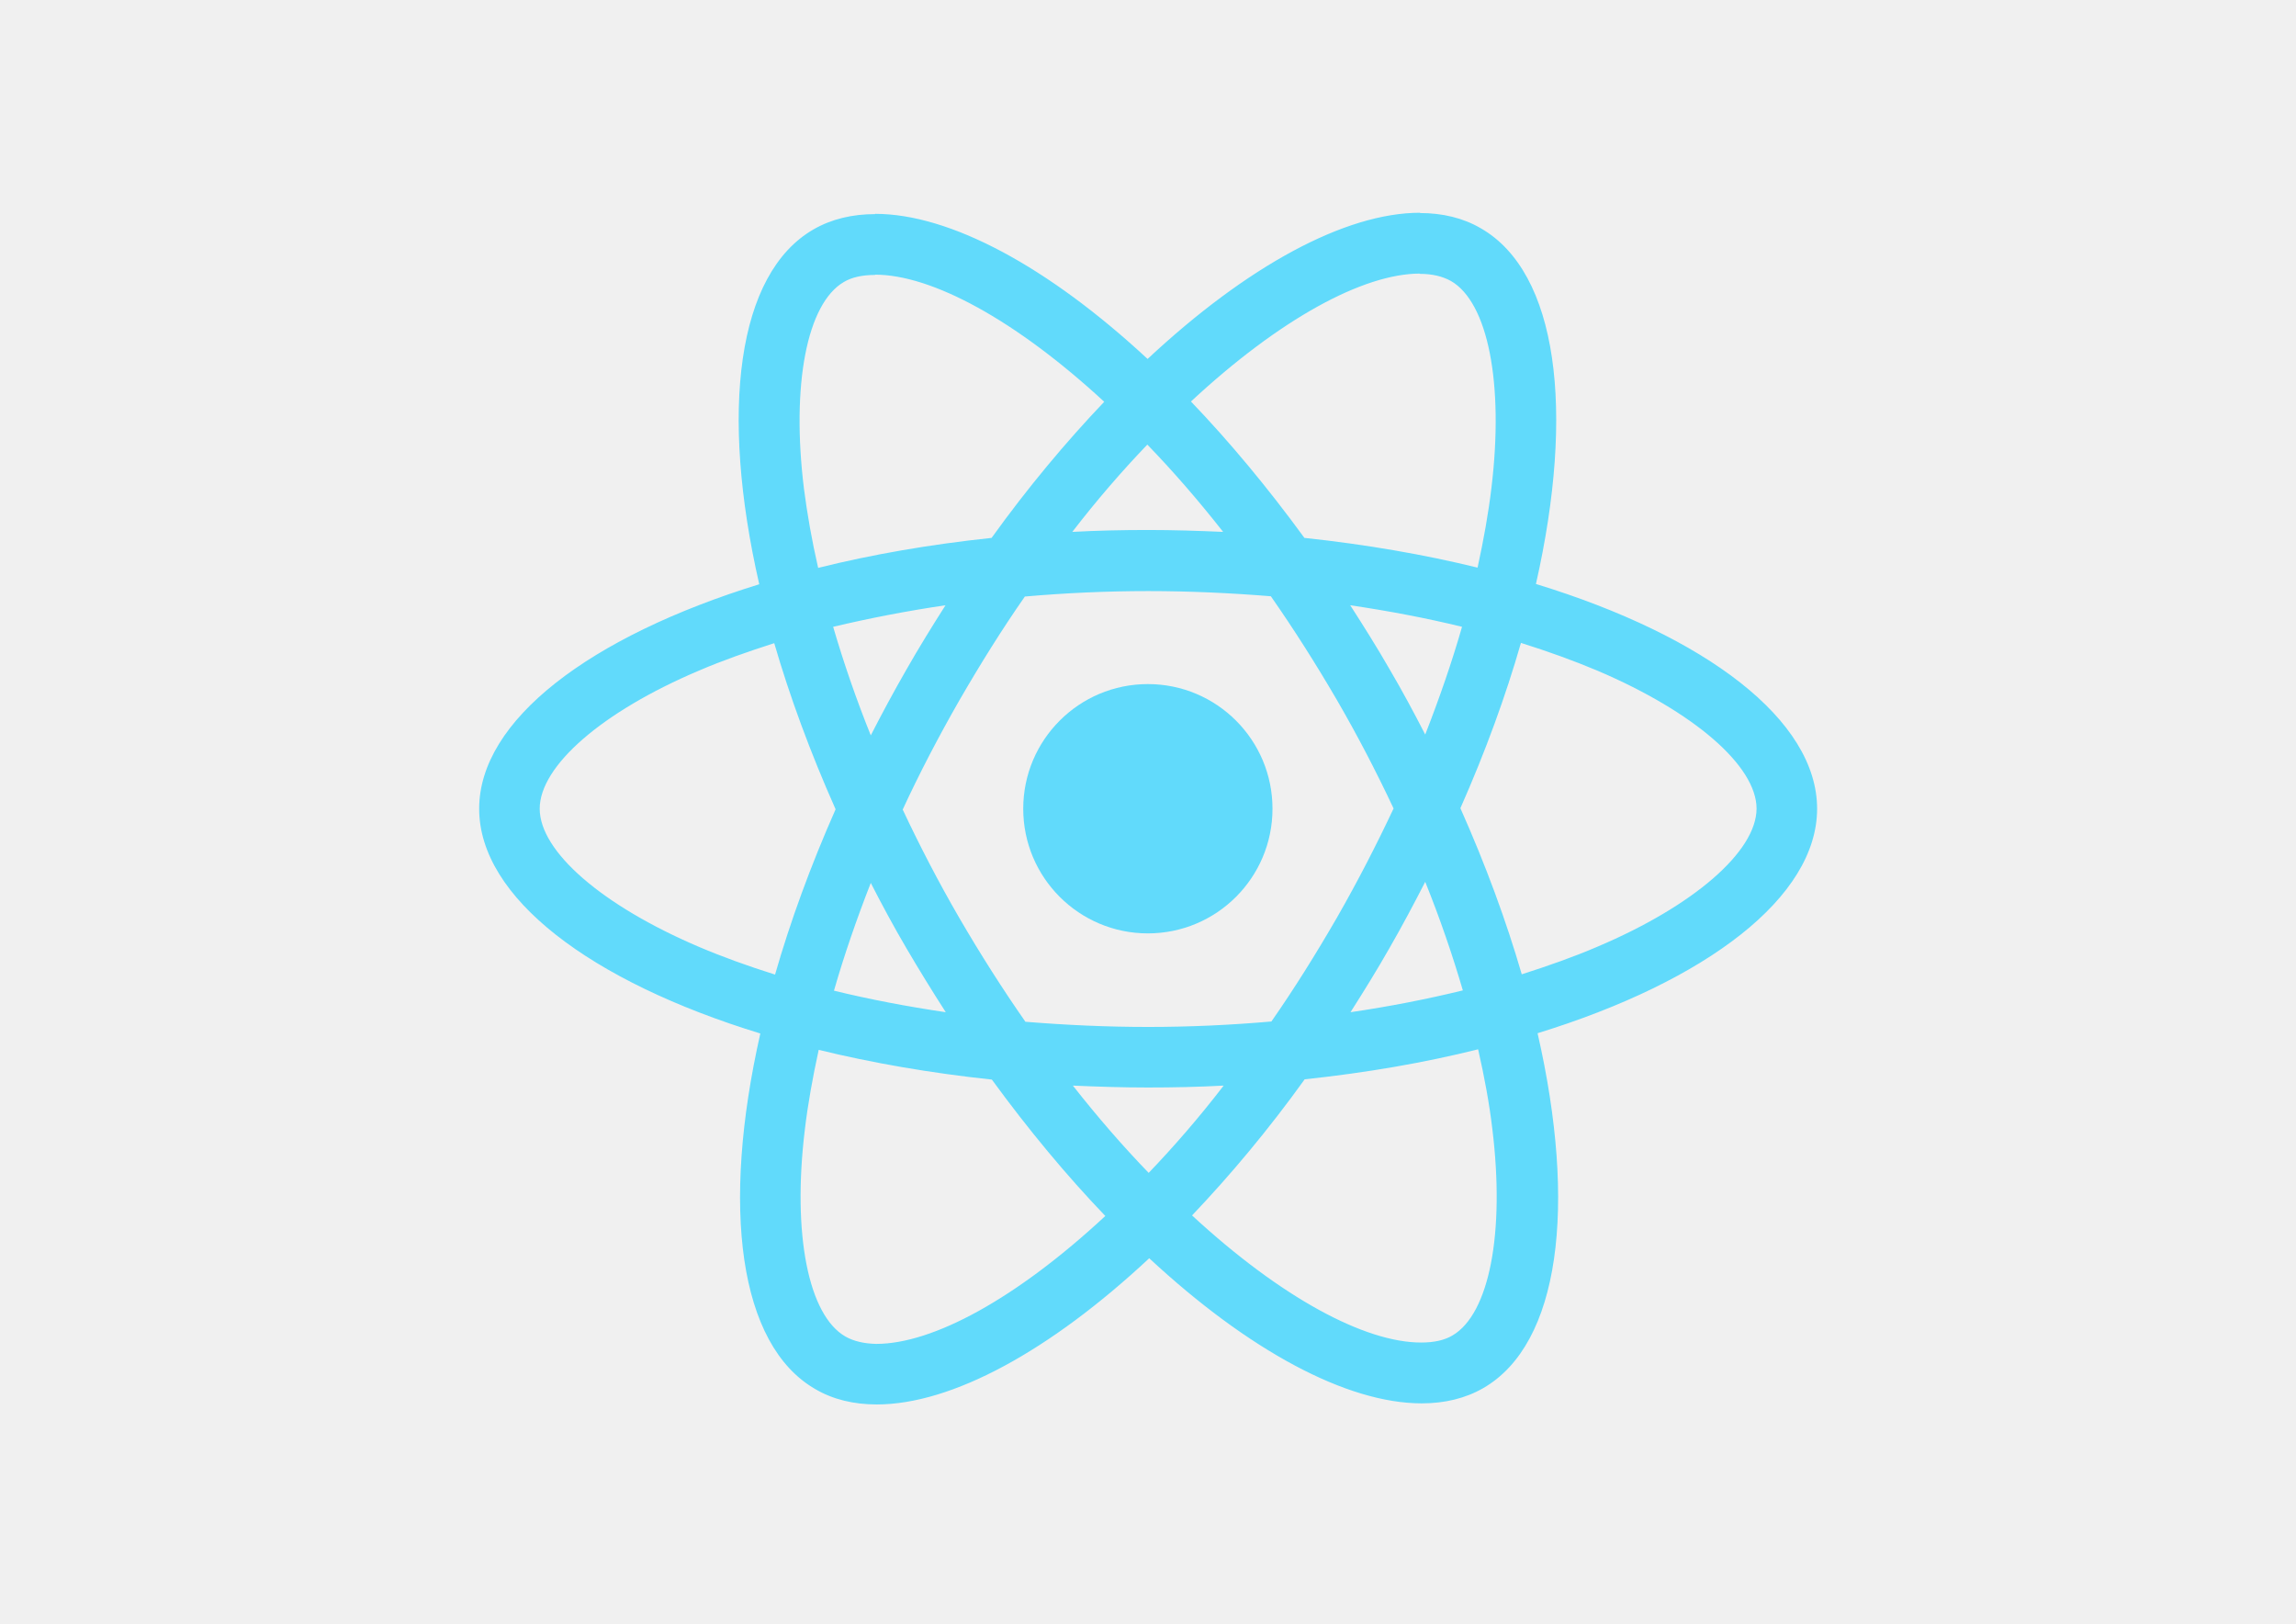
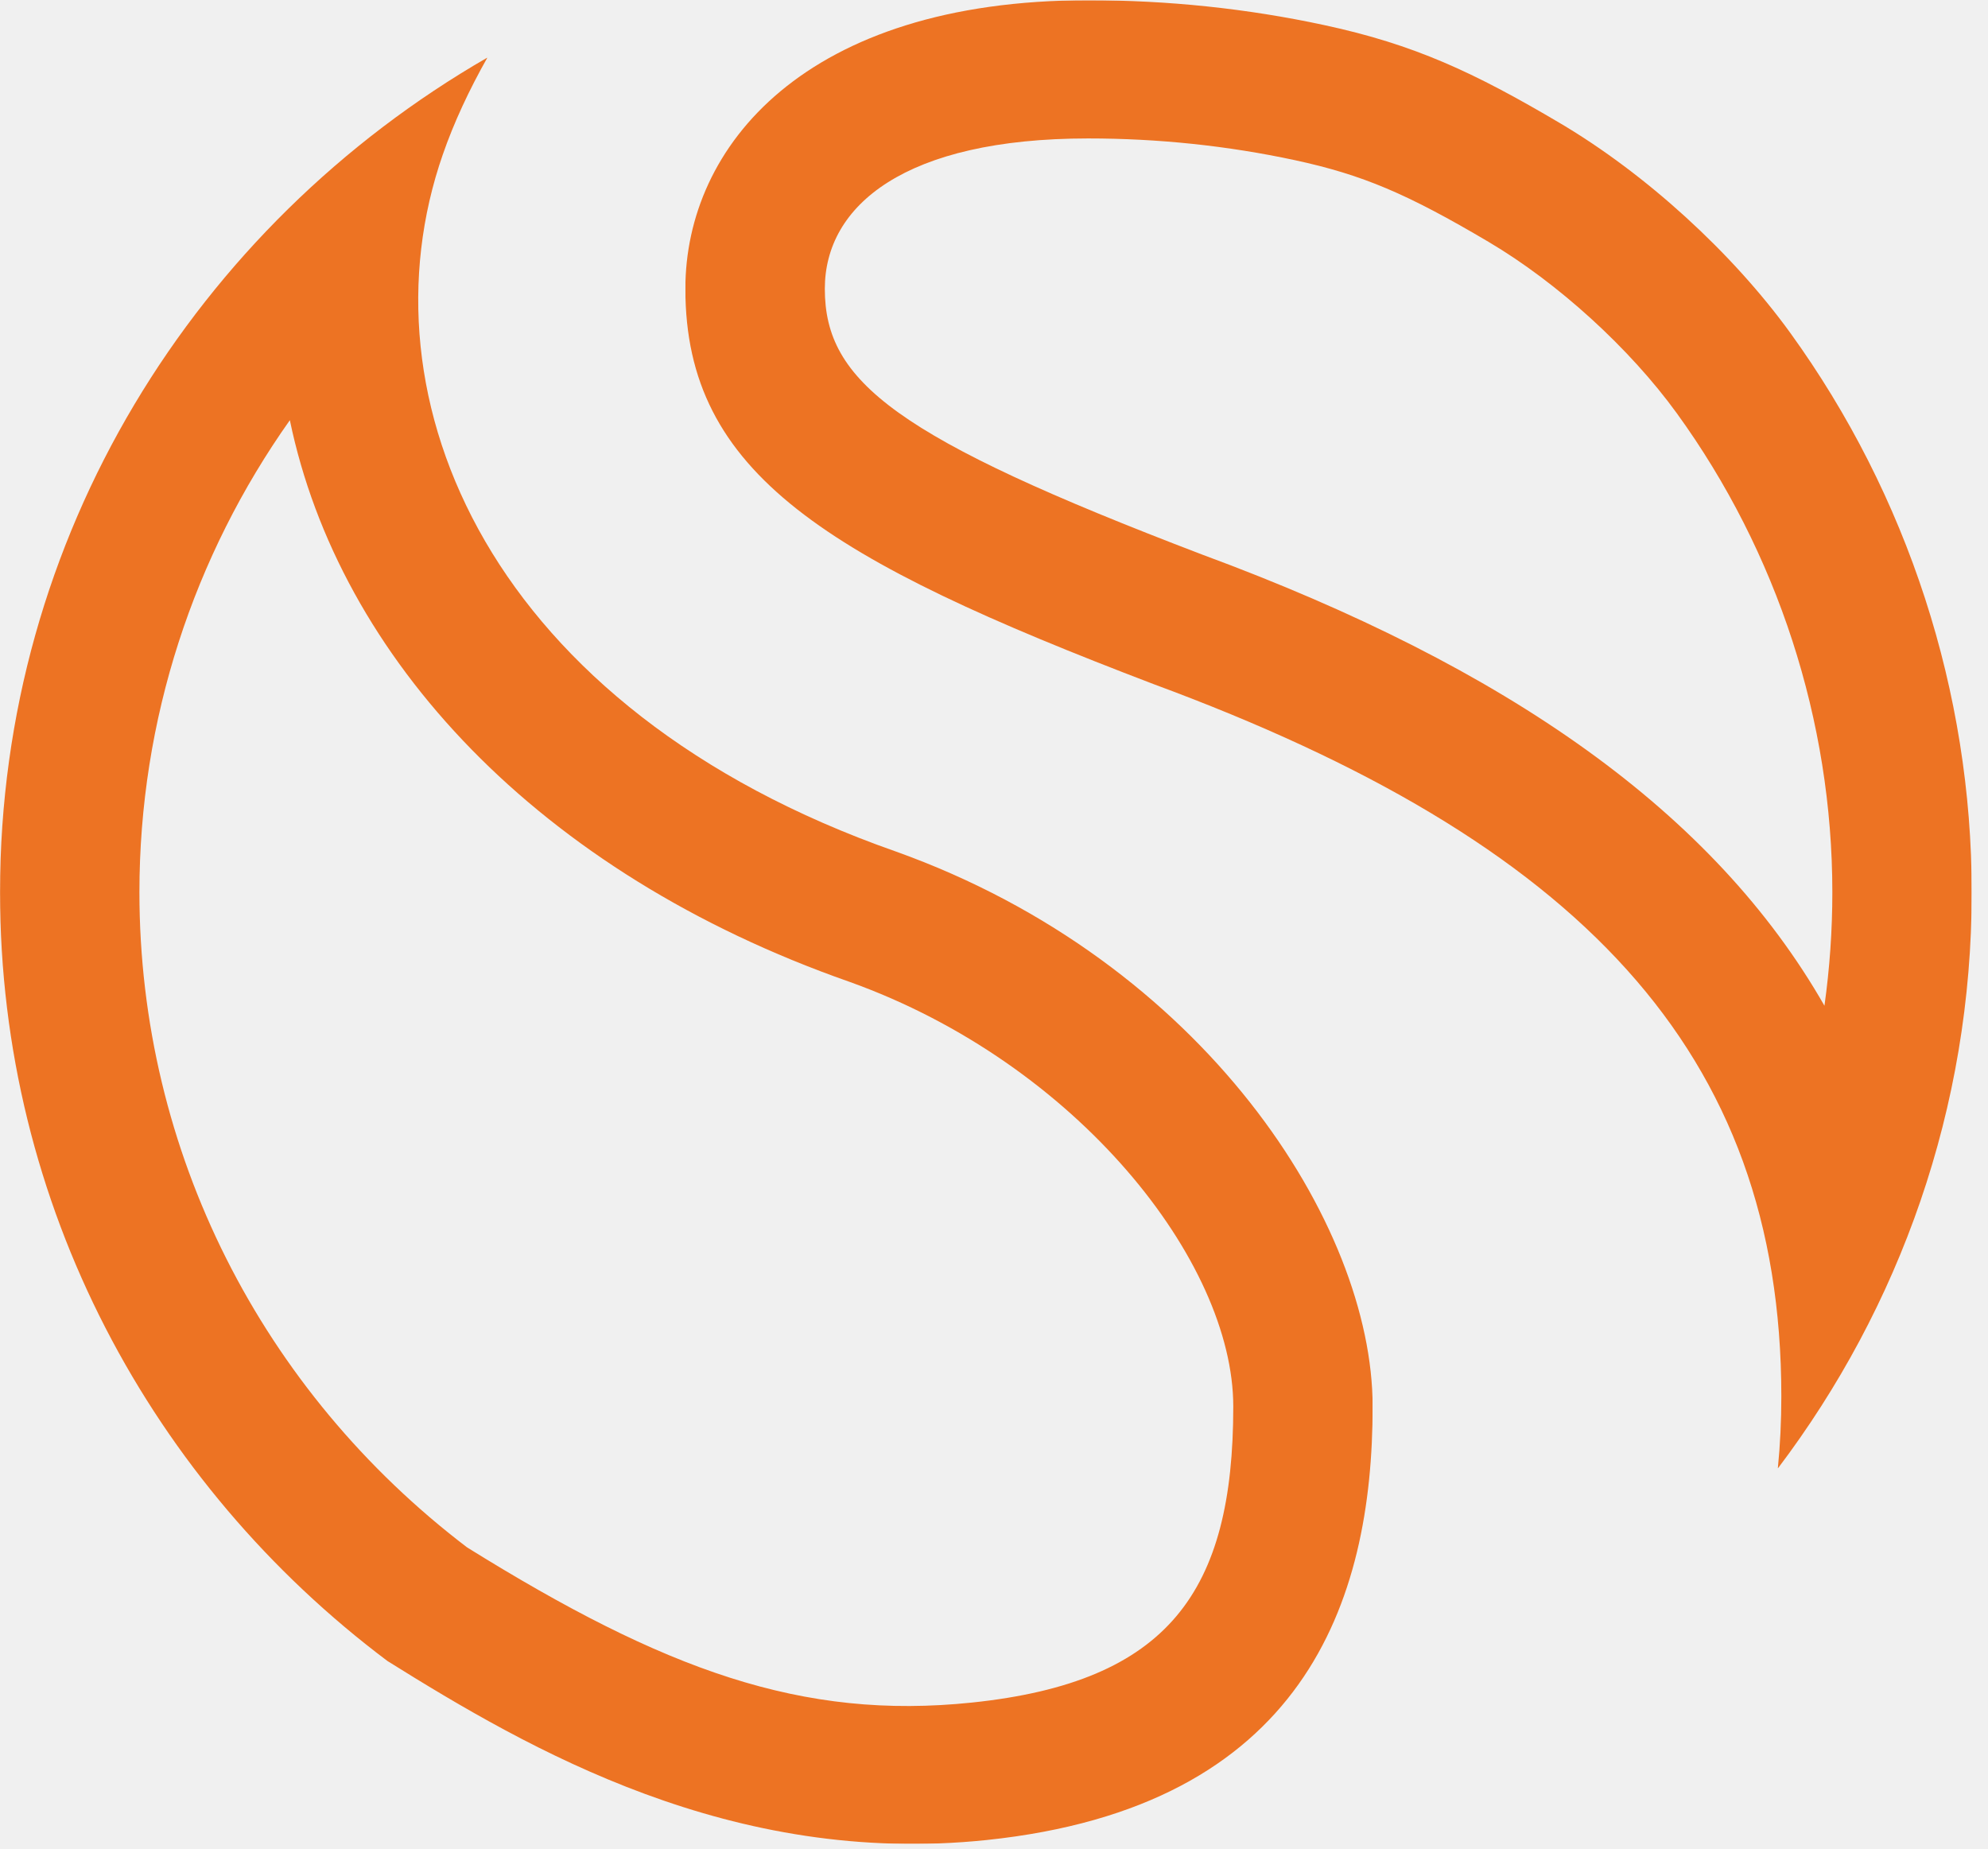
- <svg xmlns="http://www.w3.org/2000/svg" viewBox="0 0 841.9 595.3">
-   <g fill="#61DAFB">
-     <path d="M666.3 296.5c0-32.5-40.7-63.3-103.1-82.4 14.4-63.6 8-114.2-20.2-130.4-6.5-3.8-14.1-5.6-22.4-5.6v22.3c4.6 0 8.3.9 11.4 2.6 13.6 7.8 19.5 37.5 14.9 75.7-1.1 9.4-2.9 19.3-5.1 29.4-19.6-4.8-41-8.5-63.5-10.9-13.5-18.5-27.5-35.3-41.6-50 32.6-30.3 63.2-46.9 84-46.9V78c-27.5 0-63.5 19.6-99.9 53.6-36.4-33.8-72.4-53.2-99.9-53.2v22.3c20.7 0 51.4 16.5 84 46.6-14 14.7-28 31.4-41.3 49.9-22.6 2.4-44 6.1-63.6 11-2.3-10-4-19.7-5.2-29-4.7-38.2 1.1-67.9 14.6-75.8 3-1.8 6.9-2.6 11.5-2.6V78.5c-8.4 0-16 1.8-22.6 5.6-28.1 16.2-34.4 66.7-19.9 130.1-62.2 19.2-102.7 49.9-102.7 82.3 0 32.5 40.7 63.3 103.1 82.4-14.4 63.6-8 114.2 20.2 130.4 6.5 3.8 14.1 5.6 22.5 5.6 27.5 0 63.5-19.6 99.9-53.6 36.4 33.8 72.4 53.2 99.9 53.2 8.4 0 16-1.8 22.6-5.6 28.1-16.2 34.4-66.7 19.9-130.1 62-19.1 102.5-49.9 102.5-82.3zm-130.2-66.7c-3.7 12.9-8.3 26.2-13.5 39.5-4.1-8-8.4-16-13.1-24-4.6-8-9.5-15.8-14.4-23.4 14.2 2.1 27.9 4.7 41 7.9zm-45.8 106.5c-7.8 13.5-15.8 26.3-24.1 38.2-14.9 1.3-30 2-45.2 2-15.1 0-30.2-.7-45-1.9-8.3-11.9-16.4-24.6-24.2-38-7.6-13.1-14.5-26.4-20.8-39.8 6.2-13.4 13.2-26.8 20.7-39.9 7.8-13.5 15.8-26.3 24.1-38.2 14.9-1.3 30-2 45.2-2 15.1 0 30.2.7 45 1.9 8.3 11.9 16.4 24.6 24.2 38 7.6 13.1 14.5 26.4 20.8 39.8-6.3 13.4-13.2 26.8-20.7 39.9zm32.3-13c5.4 13.4 10 26.8 13.8 39.8-13.1 3.2-26.9 5.9-41.2 8 4.9-7.7 9.8-15.6 14.4-23.7 4.6-8 8.9-16.1 13-24.1zM421.2 430c-9.3-9.6-18.6-20.3-27.8-32 9 .4 18.2.7 27.5.7 9.4 0 18.7-.2 27.8-.7-9 11.7-18.3 22.4-27.5 32zm-74.4-58.9c-14.2-2.1-27.9-4.7-41-7.9 3.7-12.9 8.3-26.2 13.5-39.5 4.1 8 8.4 16 13.1 24 4.7 8 9.5 15.8 14.4 23.4zM420.7 163c9.3 9.6 18.6 20.3 27.8 32-9-.4-18.2-.7-27.5-.7-9.4 0-18.7.2-27.8.7 9-11.7 18.3-22.4 27.5-32zm-74 58.9c-4.9 7.7-9.8 15.6-14.4 23.7-4.6 8-8.9 16-13 24-5.4-13.4-10-26.8-13.8-39.8 13.1-3.1 26.9-5.8 41.2-7.9zm-90.5 125.2c-35.4-15.1-58.3-34.9-58.3-50.6 0-15.7 22.9-35.6 58.3-50.6 8.6-3.7 18-7 27.7-10.1 5.7 19.6 13.2 40 22.5 60.9-9.2 20.8-16.6 41.1-22.2 60.6-9.9-3.1-19.3-6.5-28-10.2zM310 490c-13.6-7.8-19.5-37.5-14.9-75.7 1.1-9.4 2.9-19.3 5.1-29.4 19.6 4.8 41 8.5 63.5 10.9 13.5 18.5 27.5 35.3 41.6 50-32.6 30.3-63.2 46.9-84 46.9-4.5-.1-8.3-1-11.3-2.7zm237.2-76.2c4.7 38.2-1.1 67.9-14.6 75.8-3 1.8-6.9 2.6-11.5 2.6-20.7 0-51.4-16.5-84-46.6 14-14.7 28-31.4 41.3-49.9 22.6-2.4 44-6.1 63.6-11 2.3 10.1 4.1 19.8 5.2 29.1zm38.5-66.7c-8.6 3.7-18 7-27.7 10.1-5.7-19.6-13.2-40-22.5-60.9 9.2-20.8 16.6-41.1 22.2-60.6 9.9 3.1 19.3 6.5 28.1 10.2 35.4 15.1 58.3 34.9 58.3 50.6-.1 15.7-23 35.6-58.4 50.6zM320.8 78.4z" />
-     <circle cx="420.9" cy="296.5" r="45.7" />
-     <path d="M520.5 78.1z" />
+ <svg xmlns="http://www.w3.org/2000/svg" xmlns:xlink="http://www.w3.org/1999/xlink" width="100px" height="93px" viewBox="0 0 100 93" version="1.1">
+   <defs>
+     <polygon id="path-1" points="69.046 90.713 0.002 90.713 0.002 0.866 69.046 0.866 69.046 90.713" />
+     <polygon id="path-3" points="0.29 0.875 64.996 0.875 64.996 74.721 0.29 74.721" />
+   </defs>
+   <g id="smokeball-icon" stroke="none" stroke-width="1" fill="none" fill-rule="evenodd">
+     <g id="Group-3" transform="translate(35, 47.52802) rotate(-360) translate(-35, -47.52802) translate(-0, 2.02802)">
+       <mask id="mask-2" fill="white">
+         <use xlink:href="#path-1" />
+       </mask>
+       <g id="Clip-2" />
+       <path d="M7.013,42.848 C7.013,55.896 13.164,67.938 23.494,75.801 C33.444,81.986 40.348,84.497 48.894,83.606 C58.786,82.572 62.036,78.018 62.036,68.715 C62.036,61.418 54.173,51.452 42.726,47.354 C27.059,41.864 17.065,31.071 14.58,19.106 C9.747,25.935 7.013,34.16 7.013,42.848 M19.492,81.518 C7.647,72.626 0.002,58.614 0.002,42.848 C0.002,24.95 9.853,9.318 24.518,0.866 C23.601,2.49 22.835,4.126 22.275,5.741 C17.998,18.015 24.62,33.635 45.063,40.801 C60.579,46.352 69.046,59.583 69.046,68.715 C69.046,78.572 65.576,88.852 49.626,90.521 C36.808,91.859 26.674,86.003 19.492,81.518" id="Fill-1" fill="#ED7323" mask="url(#mask-2)" />
+     </g>
+     <g id="Group-6" transform="translate(66.68516, 36.63913) rotate(-360) translate(-66.68516, -36.63913) translate(34.18516, -0.860869)">
+       <mask id="mask-4" fill="white">
+         <use xlink:href="#path-3" />
+       </mask>
+       <g id="Clip-5" />
+       <path d="M57.985,45.737 C57.985,37.134 55.231,28.641 50.16,21.645 C47.798,18.385 44.176,15.085 40.689,13.025 C36.593,10.604 34.358,9.652 30.94,8.915 C27.564,8.191 24.077,7.824 20.553,7.824 C11.349,7.824 7.305,11.19 7.305,15.386 C7.305,20.062 10.866,22.87 26.287,28.755 C41.676,34.436 52.039,41.737 57.588,51.447 C57.85,49.571 57.985,47.666 57.985,45.737 M55.857,17.587 C61.787,25.78 64.996,35.693 64.996,45.737 C64.996,56.599 61.37,66.623 55.243,74.721 C55.362,73.529 55.419,72.32 55.419,71.095 C55.419,53.722 45.195,43.153 23.84,35.27 C7.411,29.003 0.29,24.697 0.29,15.386 C0.29,8.223 6.319,0.873 20.553,0.873 C24.544,0.873 28.53,1.284 32.426,2.123 C36.949,3.095 39.94,4.487 44.279,7.051 C48.617,9.615 52.951,13.579 55.857,17.587" id="Fill-4" fill="#ED7323" mask="url(#mask-4)" />
+     </g>
  </g>
</svg>
